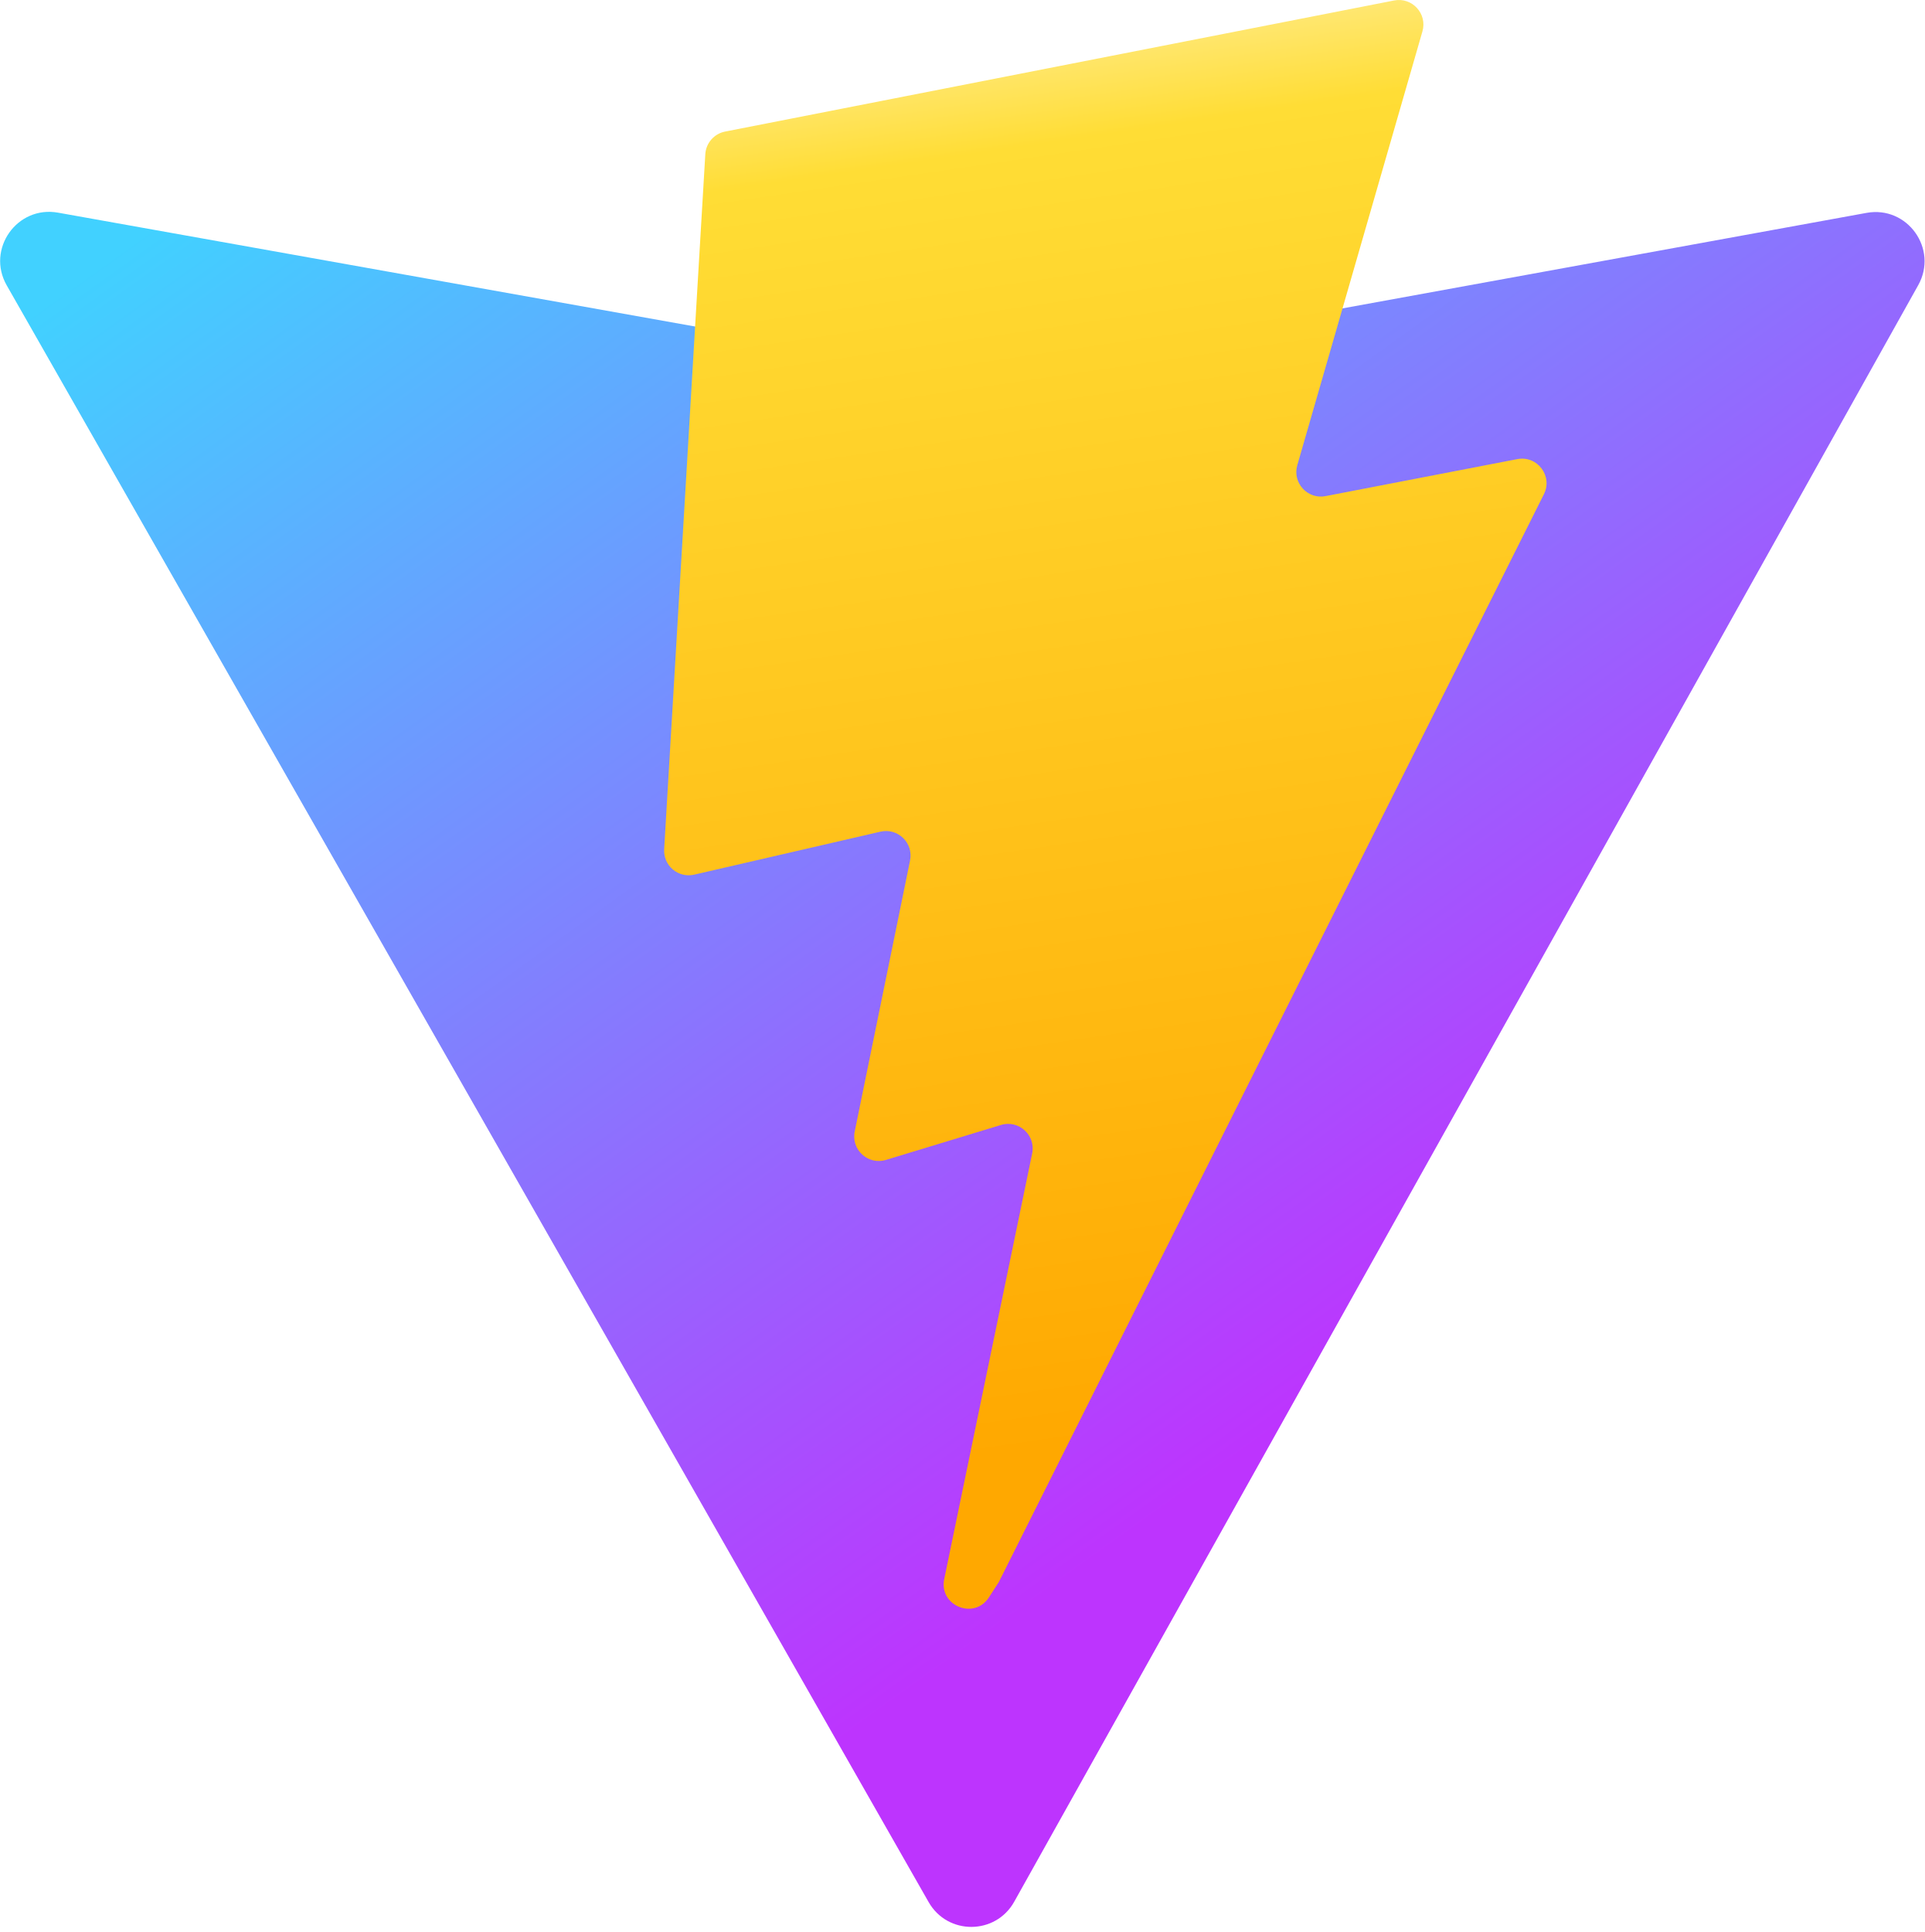
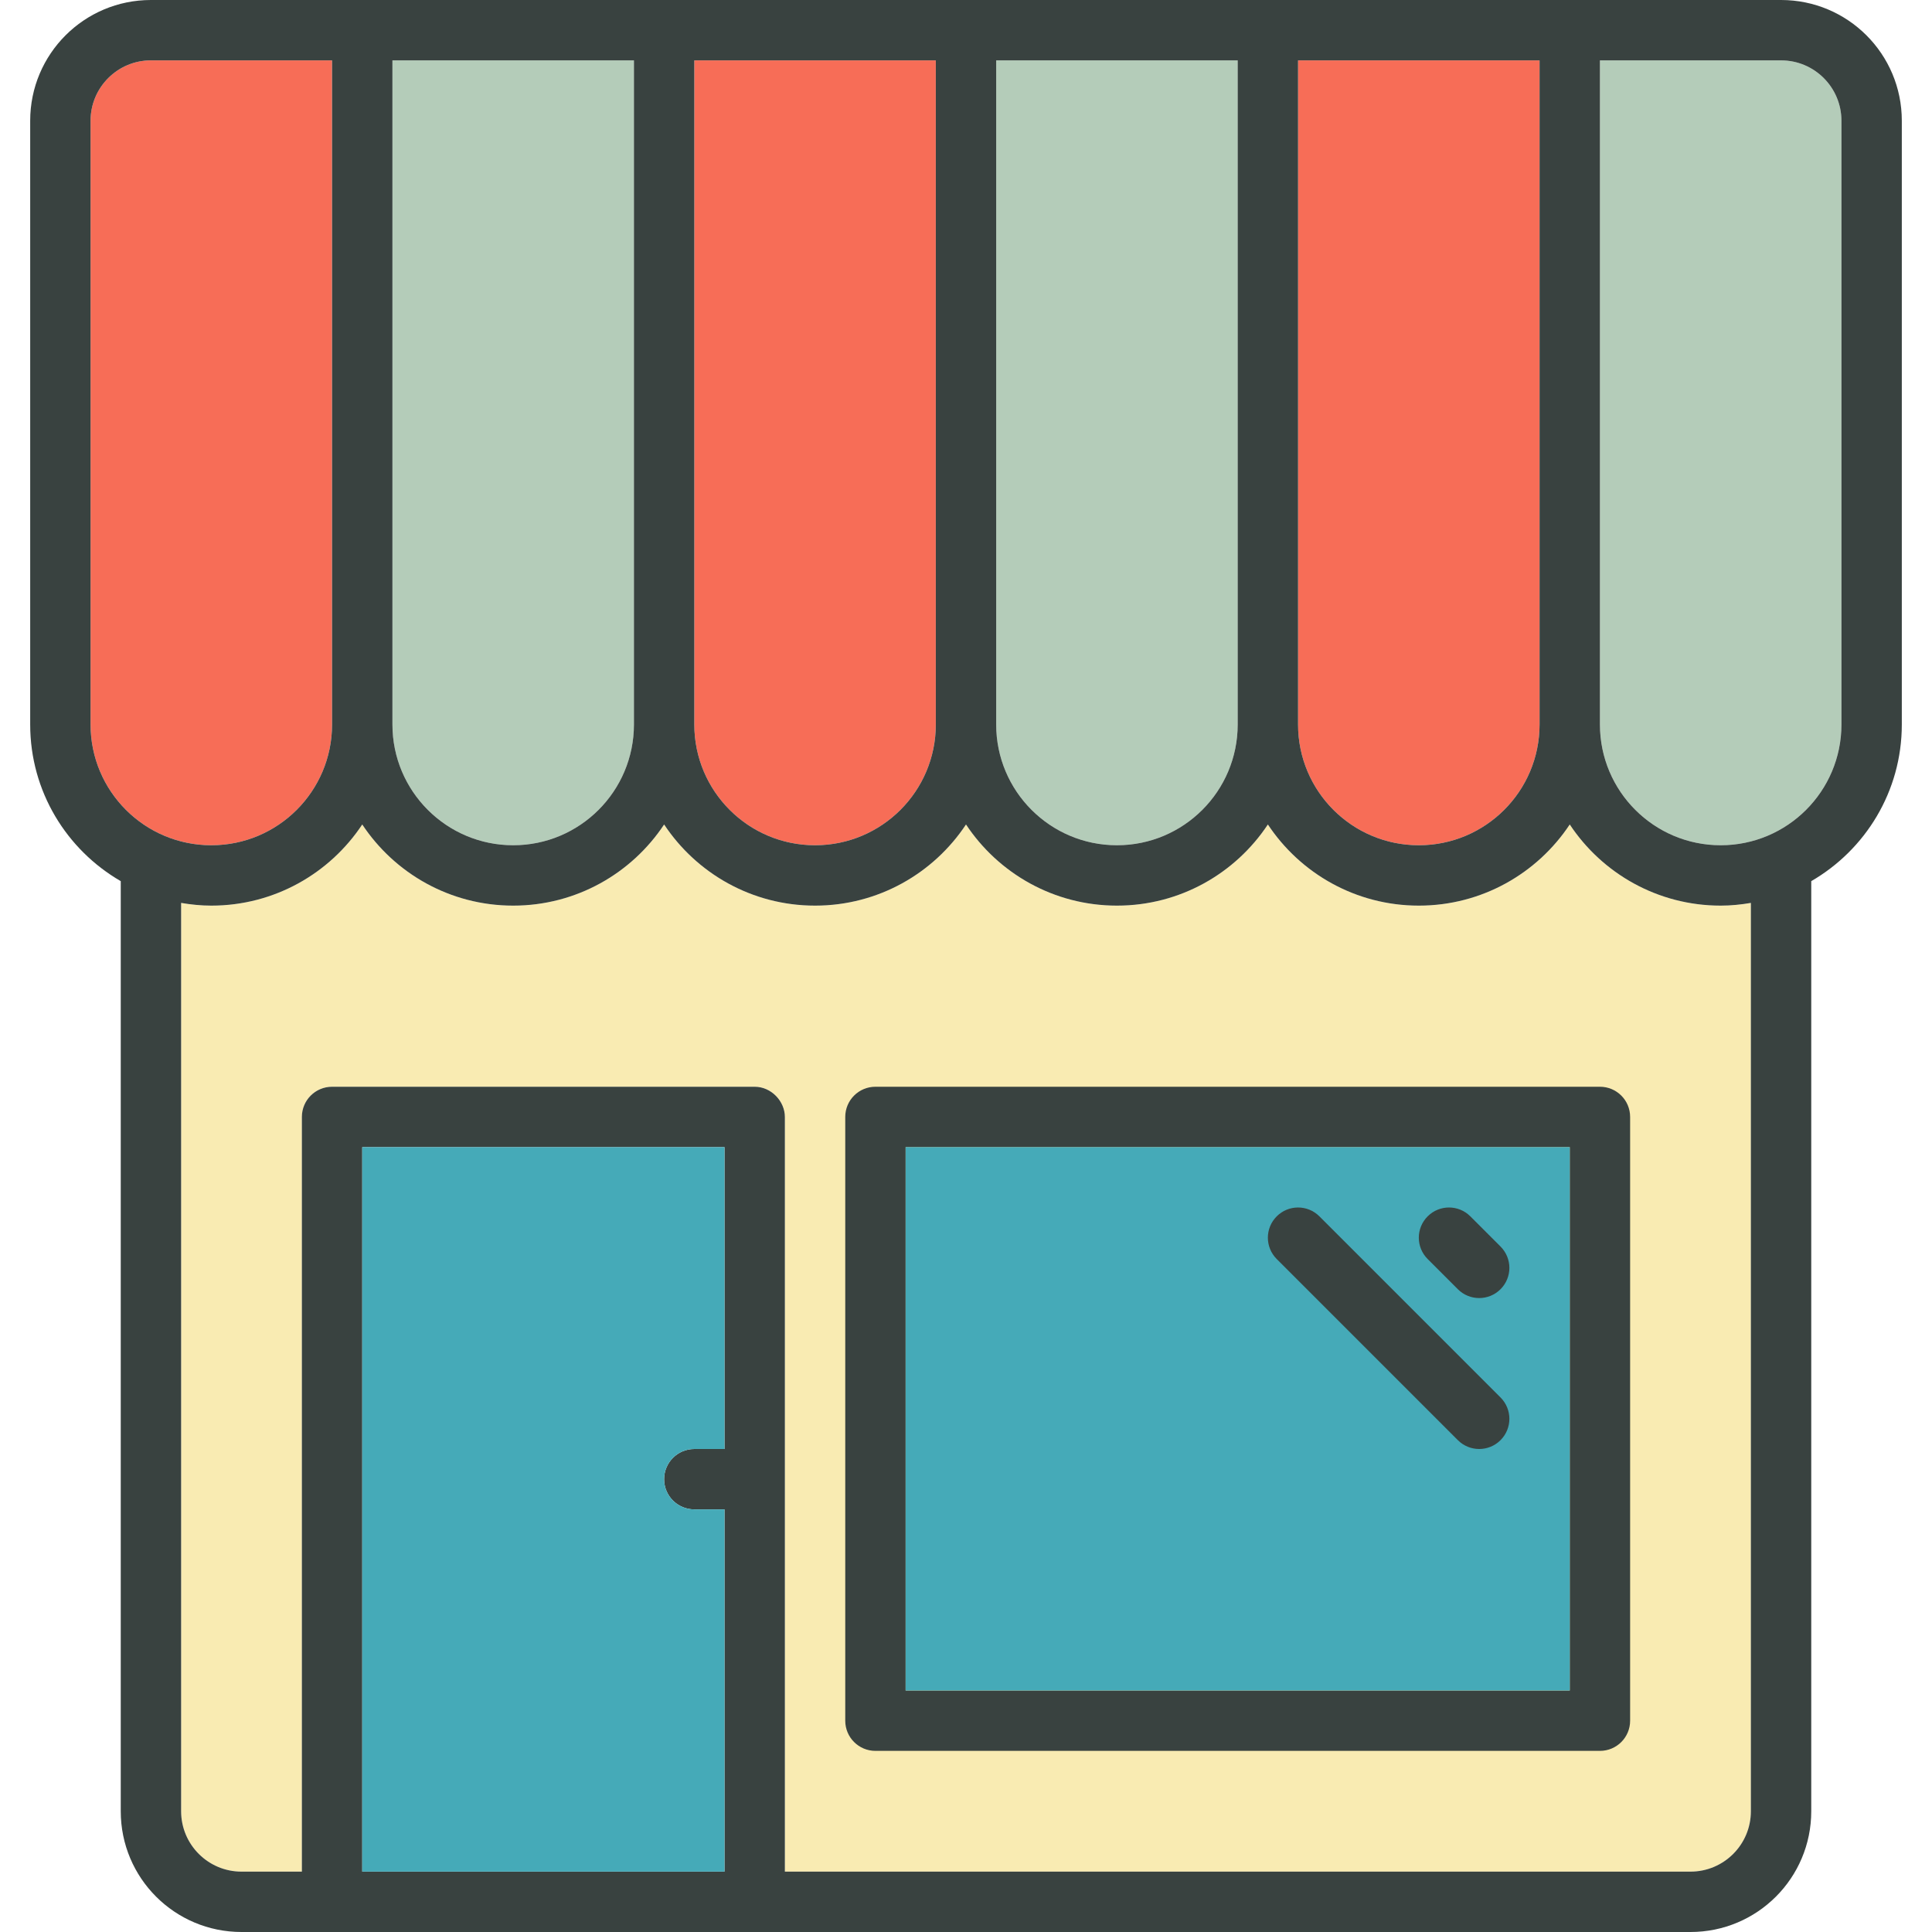
- <svg xmlns="http://www.w3.org/2000/svg" aria-hidden="true" role="img" class="iconify iconify--logos" width="31.88" height="32" preserveAspectRatio="xMidYMid meet" viewBox="0 0 256 257">
-   <defs>
-     <linearGradient id="IconifyId1813088fe1fbc01fb466" x1="-.828%" x2="57.636%" y1="7.652%" y2="78.411%">
-       <stop offset="0%" stop-color="#41D1FF" />
-       <stop offset="100%" stop-color="#BD34FE" />
-     </linearGradient>
-     <linearGradient id="IconifyId1813088fe1fbc01fb467" x1="43.376%" x2="50.316%" y1="2.242%" y2="89.03%">
-       <stop offset="0%" stop-color="#FFEA83" />
-       <stop offset="8.333%" stop-color="#FFDD35" />
-       <stop offset="100%" stop-color="#FFA800" />
-     </linearGradient>
-   </defs>
-   <path fill="url(#IconifyId1813088fe1fbc01fb466)" d="M255.153 37.938L134.897 252.976c-2.483 4.44-8.862 4.466-11.382.048L.875 37.958c-2.746-4.814 1.371-10.646 6.827-9.67l120.385 21.517a6.537 6.537 0 0 0 2.322-.004l117.867-21.483c5.438-.991 9.574 4.796 6.877 9.62Z" />
-   <path fill="url(#IconifyId1813088fe1fbc01fb467)" d="M185.432.063L96.44 17.501a3.268 3.268 0 0 0-2.634 3.014l-5.474 92.456a3.268 3.268 0 0 0 3.997 3.378l24.777-5.718c2.318-.535 4.413 1.507 3.936 3.838l-7.361 36.047c-.495 2.426 1.782 4.5 4.151 3.78l15.304-4.649c2.372-.72 4.652 1.36 4.15 3.788l-11.698 56.621c-.732 3.542 3.979 5.473 5.943 2.437l1.313-2.028l72.516-144.72c1.215-2.423-.88-5.186-3.54-4.672l-25.505 4.922c-2.396.462-4.435-1.77-3.759-4.114l16.646-57.705c.677-2.35-1.37-4.583-3.769-4.113Z" />
+ <svg xmlns="http://www.w3.org/2000/svg" version="1.0" id="Layer_1" width="800px" height="800px" viewBox="0 0 64 64" enable-background="new 0 0 64 64" xml:space="preserve">
+   <g>
+     <g>
+       <path fill="#F76D57" d="M43,2v22c0,2.209,1.791,4,4,4s4-1.791,4-4V2H43z" />
+       <path fill="#F76D57" d="M23,24c0,2.209,1.791,4,4,4s4-1.791,4-4V2h-8V24z" />
+       <path fill="#F76D57" d="M3,4v20c0,2.209,1.791,4,4,4s4-1.791,4-4V2H5C3.896,2,3,2.895,3,4z" />
+     </g>
+     <path fill="#F9EBB2" d="M58,60c0,1.104-0.896,2-2,2H26V37c0-0.516-0.447-1-1-1H11c-0.553,0-1,0.447-1,1v25H8c-1.104,0-2-0.896-2-2   V29.91C6.326,29.965,6.658,30,7,30c2.088,0,3.926-1.068,5-2.688C13.074,28.932,14.912,30,17,30s3.926-1.068,5-2.688   C23.074,28.932,24.912,30,27,30s3.926-1.068,5-2.688C33.074,28.932,34.912,30,37,30s3.926-1.068,5-2.688   C43.074,28.932,44.912,30,47,30s3.926-1.068,5-2.688C53.074,28.932,54.912,30,57,30c0.342,0,0.674-0.035,1-0.09V60z" />
+     <g>
+       <path fill="#B4CCB9" d="M33,24c0,2.209,1.791,4,4,4s4-1.791,4-4V2h-8V24z" />
+       <path fill="#B4CCB9" d="M13,24c0,2.209,1.791,4,4,4s4-1.791,4-4V2h-8V24z" />
+       <path fill="#B4CCB9" d="M59,2h-6v22c0,2.209,1.791,4,4,4s4-1.791,4-4V4C61,2.895,60.104,2,59,2z" />
+     </g>
+     <path fill="#394240" d="M59,0H5C2.789,0,1,1.789,1,4v20c0,2.219,1.208,4.152,3,5.189V60c0,2.211,1.789,4,4,4h48   c2.211,0,4-1.789,4-4V29.189c1.792-1.037,3-2.971,3-5.189V4C63,1.789,61.211,0,59,0z M51,2v22c0,2.209-1.791,4-4,4s-4-1.791-4-4V2   H51z M41,2v22c0,2.209-1.791,4-4,4s-4-1.791-4-4V2H41z M31,2v22c0,2.209-1.791,4-4,4s-4-1.791-4-4V2H31z M21,2v22   c0,2.209-1.791,4-4,4s-4-1.791-4-4V2H21z M3,4c0-1.105,0.896-2,2-2h6v22c0,2.209-1.791,4-4,4s-4-1.791-4-4V4z M12,62V38h12v10h-1   c-0.553,0-1,0.447-1,1s0.447,1,1,1h1v12H12z M58,60c0,1.104-0.896,2-2,2H26V37c0-0.516-0.447-1-1-1H11c-0.553,0-1,0.447-1,1v25H8   c-1.104,0-2-0.896-2-2V29.91C6.326,29.965,6.658,30,7,30c2.088,0,3.926-1.068,5-2.688C13.074,28.932,14.912,30,17,30   s3.926-1.068,5-2.688C23.074,28.932,24.912,30,27,30s3.926-1.068,5-2.688C33.074,28.932,34.912,30,37,30s3.926-1.068,5-2.688   C43.074,28.932,44.912,30,47,30s3.926-1.068,5-2.688C53.074,28.932,54.912,30,57,30c0.342,0,0.674-0.035,1-0.09V60z M57,28   c-2.209,0-4-1.791-4-4V2h6c1.104,0,2,0.895,2,2v20C61,26.209,59.209,28,57,28z" />
+     <path fill="#394240" d="M53,36H29c-0.553,0-1,0.447-1,1v20c0,0.553,0.447,1,1,1h24c0.553,0,1-0.447,1-1V37   C54,36.447,53.553,36,53,36z M52,56H30V38h22V56z" />
+     <g>
+       <path fill="#45AAB8" d="M12,62h12V50h-1c-0.553,0-1-0.447-1-1s0.447-1,1-1h1V38H12V62z" />
+       <rect x="30" y="38" fill="#45AAB8" width="22" height="18" />
+     </g>
+     <path fill="#394240" d="M48.293,42.707C48.488,42.902,48.744,43,49,43s0.512-0.098,0.707-0.293c0.391-0.391,0.391-1.023,0-1.414   l-1-1c-0.391-0.391-1.023-0.391-1.414,0s-0.391,1.023,0,1.414L48.293,42.707z" />
+     <path fill="#394240" d="M48.293,47.707C48.488,47.902,48.744,48,49,48s0.512-0.098,0.707-0.293c0.391-0.391,0.391-1.023,0-1.414   l-6-6c-0.391-0.391-1.023-0.391-1.414,0s-0.391,1.023,0,1.414L48.293,47.707z" />
+   </g>
</svg>
